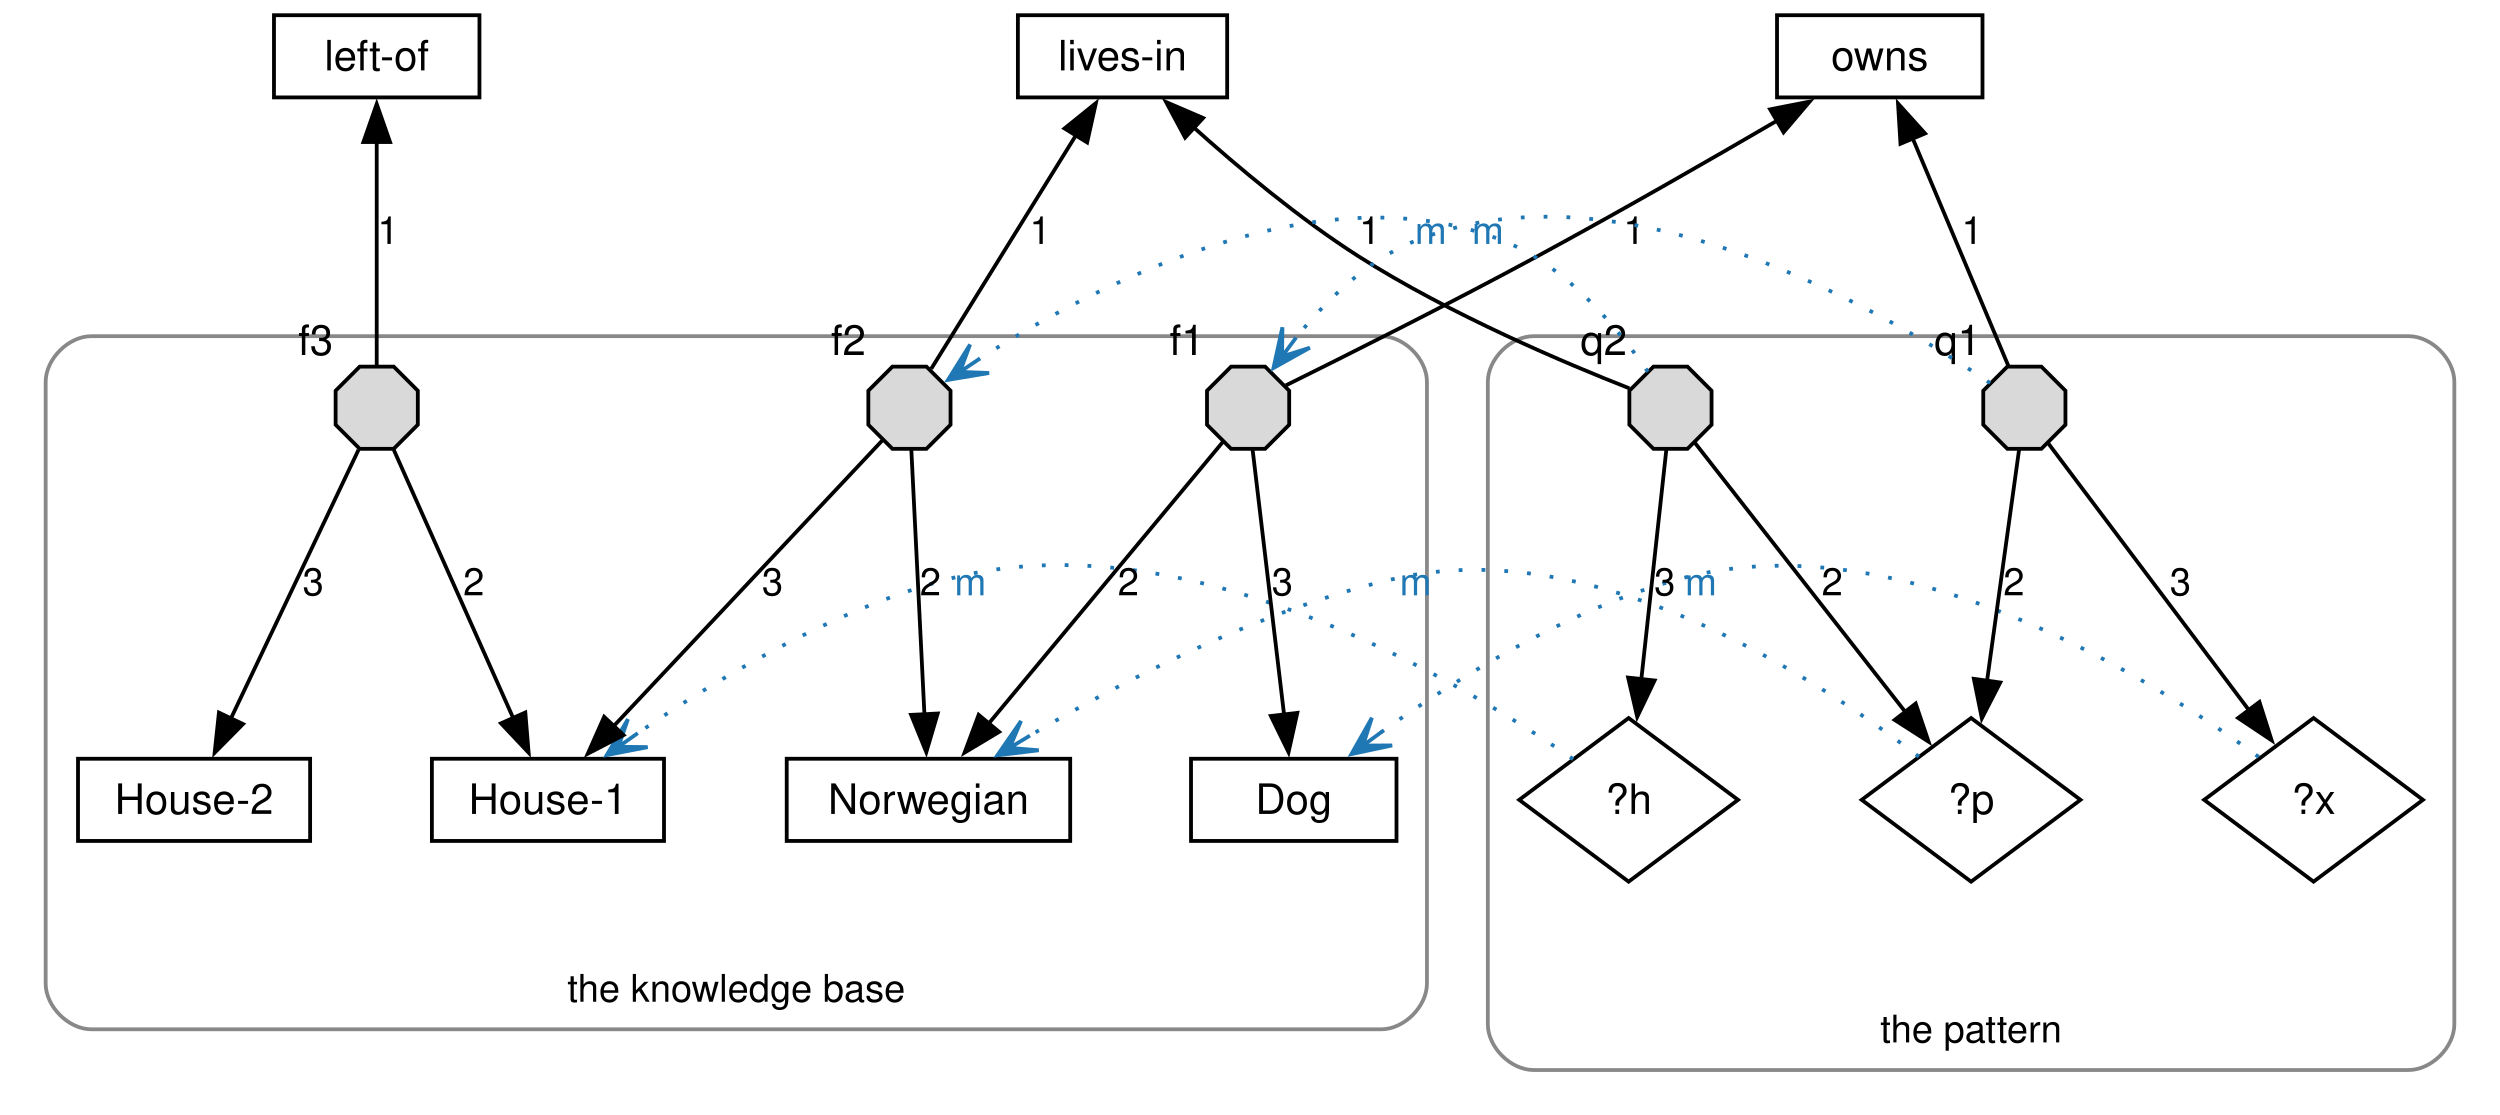
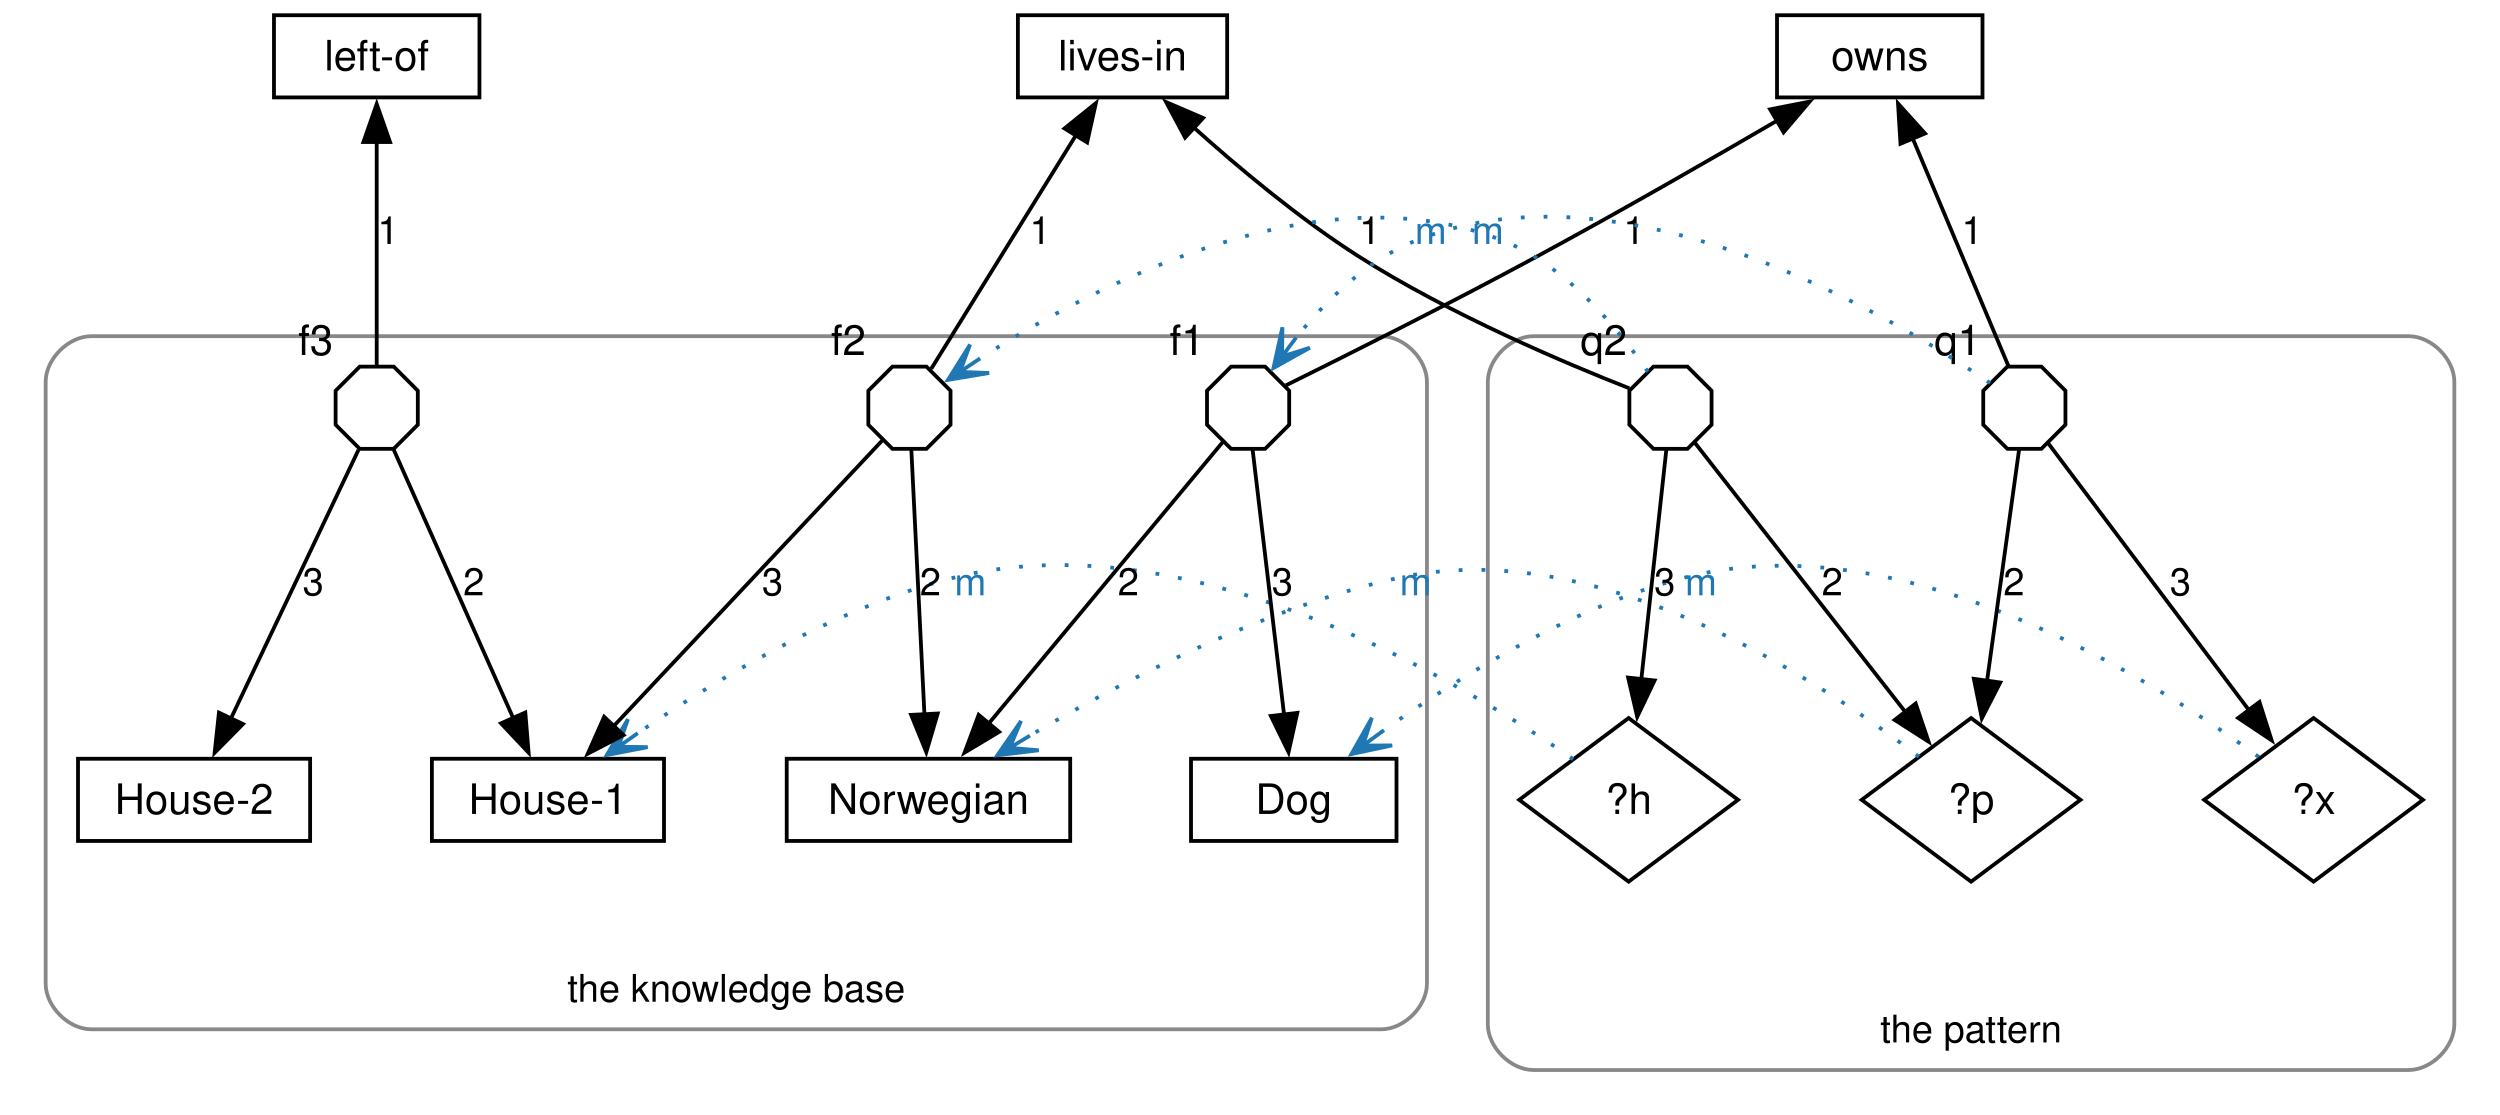
<svg xmlns="http://www.w3.org/2000/svg" width="657pt" height="293pt" viewBox="0.00 0.00 657.00 293.00">
  <g id="graph0" class="graph" transform="scale(1 1) rotate(0) translate(4 289.2)">
    <polygon fill="white" stroke="none" points="-4,4 -4,-289.2 653,-289.2 653,4 -4,4" />
    <g id="clust1" class="cluster">
      <path fill="none" stroke="#888888" d="M399,-8C399,-8 629,-8 629,-8 635,-8 641,-14 641,-20 641,-20 641,-188.85 641,-188.85 641,-194.85 635,-200.85 629,-200.85 629,-200.85 399,-200.85 399,-200.85 393,-200.85 387,-194.85 387,-188.85 387,-188.85 387,-20 387,-20 387,-14 393,-8 399,-8" />
      <text xml:space="preserve" text-anchor="middle" x="514" y="-15.25" font-family="Helvetica,sans-Serif" font-size="10.00">the pattern</text>
    </g>
    <g id="clust2" class="cluster">
      <path fill="none" stroke="#888888" d="M20,-18.7C20,-18.7 359,-18.7 359,-18.7 365,-18.7 371,-24.7 371,-30.7 371,-30.7 371,-188.85 371,-188.85 371,-194.85 365,-200.85 359,-200.85 359,-200.85 20,-200.85 20,-200.85 14,-200.85 8,-194.85 8,-188.85 8,-188.85 8,-30.7 8,-30.7 8,-24.7 14,-18.7 20,-18.7" />
      <text xml:space="preserve" text-anchor="middle" x="189.5" y="-25.95" font-family="Helvetica,sans-Serif" font-size="10.00">the knowledge base</text>
    </g>
    <g id="node1" class="node">
      <polygon fill="none" stroke="black" points="517,-285.2 463,-285.2 463,-263.6 517,-263.6 517,-285.2" />
      <text xml:space="preserve" text-anchor="middle" x="490" y="-270.7" font-family="Helvetica,sans-Serif" font-size="11.00">owns</text>
    </g>
    <g id="node7" class="node">
-       <polygon fill="#d9d9d9" stroke="black" points="538.8,-177.58 538.8,-186.52 532.47,-192.85 523.53,-192.85 517.2,-186.52 517.2,-177.58 523.53,-171.25 532.47,-171.25 538.8,-177.58" />
+       <polygon fill="none" stroke="black" points="538.8,-177.58 538.8,-186.52 532.47,-192.85 523.53,-192.85 517.2,-186.52 517.2,-177.58 523.53,-171.25 532.47,-171.25 538.8,-177.58" />
      <text xml:space="preserve" text-anchor="middle" x="510.45" y="-195.9" font-family="Helvetica,sans-Serif" font-size="11.00">q1</text>
    </g>
    <g id="edge1" class="edge">
      <path fill="none" stroke="black" d="M498.58,-253.01C506.43,-234.35 517.71,-207.52 523.77,-193.11" />
      <polygon fill="black" stroke="black" points="495.45,-251.42 494.8,-261.99 501.9,-254.13 495.45,-251.42" />
      <text xml:space="preserve" text-anchor="middle" x="514.28" y="-225.1" font-family="Helvetica,sans-Serif" font-size="10.00">1</text>
    </g>
    <g id="node13" class="node">
-       <polygon fill="#d9d9d9" stroke="black" points="334.8,-177.58 334.8,-186.52 328.47,-192.85 319.53,-192.85 313.2,-186.52 313.2,-177.58 319.53,-171.25 328.47,-171.25 334.8,-177.58" />
+       <polygon fill="none" stroke="black" points="334.8,-177.58 334.8,-186.52 328.47,-192.85 319.53,-192.85 313.2,-186.52 313.2,-177.58 319.53,-171.25 328.47,-171.25 334.8,-177.58" />
      <text xml:space="preserve" text-anchor="middle" x="307.95" y="-195.9" font-family="Helvetica,sans-Serif" font-size="11.00">f1</text>
    </g>
    <g id="edge7" class="edge">
      <path fill="none" stroke="black" d="M463.18,-257.59C445.39,-247.21 421.45,-233.46 400,-221.85 376.55,-209.16 348.5,-195.13 333.92,-187.92" />
      <polygon fill="black" stroke="black" points="461.18,-260.47 471.58,-262.5 464.72,-254.43 461.18,-260.47" />
      <text xml:space="preserve" text-anchor="middle" x="425.42" y="-225.1" font-family="Helvetica,sans-Serif" font-size="10.00">1</text>
    </g>
    <g id="node2" class="node">
      <polygon fill="none" stroke="black" points="318.5,-285.2 263.5,-285.2 263.5,-263.6 318.5,-263.6 318.5,-285.2" />
      <text xml:space="preserve" text-anchor="middle" x="291" y="-270.7" font-family="Helvetica,sans-Serif" font-size="11.00">lives-in</text>
    </g>
    <g id="node8" class="node">
-       <polygon fill="#d9d9d9" stroke="black" points="445.8,-177.58 445.8,-186.52 439.47,-192.85 430.53,-192.85 424.2,-186.52 424.2,-177.58 430.53,-171.25 439.47,-171.25 445.8,-177.58" />
+       <polygon fill="none" stroke="black" points="445.8,-177.58 445.8,-186.52 439.47,-192.85 430.53,-192.85 424.2,-186.52 424.2,-177.58 430.53,-171.25 439.47,-171.25 445.8,-177.58" />
      <text xml:space="preserve" text-anchor="middle" x="417.45" y="-195.9" font-family="Helvetica,sans-Serif" font-size="11.00">q2</text>
    </g>
    <g id="edge4" class="edge">
      <path fill="none" stroke="black" d="M309.51,-255.89C321.36,-245.24 337.39,-231.81 353,-221.85 377.03,-206.52 408.07,-193.47 424.2,-187.14" />
      <polygon fill="black" stroke="black" points="307.45,-253.03 302.45,-262.38 312.18,-258.19 307.45,-253.03" />
      <text xml:space="preserve" text-anchor="middle" x="356" y="-225.1" font-family="Helvetica,sans-Serif" font-size="10.00">1</text>
    </g>
    <g id="node14" class="node">
-       <polygon fill="#d9d9d9" stroke="black" points="245.8,-177.58 245.8,-186.52 239.47,-192.85 230.53,-192.85 224.2,-186.52 224.2,-177.58 230.53,-171.25 239.47,-171.25 245.8,-177.58" />
+       <polygon fill="none" stroke="black" points="245.8,-177.58 245.8,-186.52 239.47,-192.85 230.53,-192.85 224.2,-186.52 224.2,-177.58 230.53,-171.25 239.47,-171.25 245.8,-177.58" />
      <text xml:space="preserve" text-anchor="middle" x="218.95" y="-195.9" font-family="Helvetica,sans-Serif" font-size="11.00">f2</text>
    </g>
    <g id="edge10" class="edge">
      <path fill="none" stroke="black" d="M278.74,-253.62C266.94,-234.59 249.62,-206.64 240.73,-192.29" />
      <polygon fill="black" stroke="black" points="275.75,-255.44 284,-262.1 281.7,-251.76 275.75,-255.44" />
      <text xml:space="preserve" text-anchor="middle" x="269.35" y="-225.1" font-family="Helvetica,sans-Serif" font-size="10.00">1</text>
    </g>
    <g id="node3" class="node">
      <polygon fill="none" stroke="black" points="122,-285.2 68,-285.2 68,-263.6 122,-263.6 122,-285.2" />
      <text xml:space="preserve" text-anchor="middle" x="95" y="-270.7" font-family="Helvetica,sans-Serif" font-size="11.00">left-of</text>
    </g>
    <g id="node15" class="node">
-       <polygon fill="#d9d9d9" stroke="black" points="105.8,-177.58 105.8,-186.52 99.47,-192.85 90.53,-192.85 84.2,-186.52 84.2,-177.58 90.53,-171.25 99.47,-171.25 105.8,-177.58" />
+       <polygon fill="none" stroke="black" points="105.8,-177.58 105.8,-186.52 99.47,-192.85 90.53,-192.85 84.2,-186.52 84.2,-177.58 90.53,-171.25 99.47,-171.25 105.8,-177.58" />
      <text xml:space="preserve" text-anchor="middle" x="78.95" y="-195.9" font-family="Helvetica,sans-Serif" font-size="11.00">f3</text>
    </g>
    <g id="edge13" class="edge">
      <path fill="none" stroke="black" d="M95,-251.94C95,-233.34 95,-207.25 95,-193.11" />
      <polygon fill="black" stroke="black" points="91.5,-251.87 95,-261.87 98.5,-251.87 91.5,-251.87" />
      <text xml:space="preserve" text-anchor="middle" x="98" y="-225.1" font-family="Helvetica,sans-Serif" font-size="10.00">1</text>
    </g>
    <g id="node4" class="node">
      <polygon fill="none" stroke="black" points="604,-100.5 575.25,-79 604,-57.5 632.75,-79 604,-100.5" />
      <text xml:space="preserve" text-anchor="middle" x="604" y="-75.3" font-family="Helvetica,sans-Serif" font-size="11.00">?x</text>
    </g>
    <g id="node9" class="node">
      <polygon fill="none" stroke="black" points="363,-89.8 309,-89.8 309,-68.2 363,-68.2 363,-89.8" />
      <text xml:space="preserve" text-anchor="middle" x="336" y="-75.3" font-family="Helvetica,sans-Serif" font-size="11.00">Dog</text>
    </g>
    <g id="edge19" class="edge">
      <path fill="none" stroke="#1f77b4" stroke-dasharray="1,5" d="M589.6,-90.27C561.11,-111.15 495.36,-152.43 438.12,-137.25 408.62,-129.43 378.74,-110.87 358.99,-96.79" />
      <polygon fill="#1f77b4" stroke="#1f77b4" points="351.14,-91.02 361.86,-93.31 354.19,-93.26 359.2,-96.94 359.2,-96.94 359.2,-96.94 354.19,-93.26 356.53,-100.57 351.14,-91.02" />
      <text xml:space="preserve" text-anchor="middle" x="443" y="-132.75" font-family="Helvetica,sans-Serif" font-size="10.00" fill="#1f77b4">m</text>
    </g>
    <g id="node5" class="node">
      <polygon fill="none" stroke="black" points="514,-100.5 485.25,-79 514,-57.5 542.75,-79 514,-100.5" />
      <text xml:space="preserve" text-anchor="middle" x="514" y="-75.3" font-family="Helvetica,sans-Serif" font-size="11.00">?p</text>
    </g>
    <g id="node10" class="node">
      <polygon fill="none" stroke="black" points="277.25,-89.8 202.75,-89.8 202.75,-68.2 277.25,-68.2 277.25,-89.8" />
      <text xml:space="preserve" text-anchor="middle" x="240" y="-75.3" font-family="Helvetica,sans-Serif" font-size="11.00">Norwegian</text>
    </g>
    <g id="edge18" class="edge">
      <path fill="none" stroke="#1f77b4" stroke-dasharray="1,5" d="M500.29,-90.32C474.29,-110.39 415.72,-149.06 363.12,-137.25 327.8,-129.31 290.68,-110.03 266.55,-95.82" />
      <polygon fill="#1f77b4" stroke="#1f77b4" points="258.1,-90.71 268.98,-92.03 261.33,-92.66 266.66,-95.88 266.66,-95.88 266.66,-95.88 261.33,-92.66 264.33,-99.73 258.1,-90.71" />
      <text xml:space="preserve" text-anchor="middle" x="368" y="-132.75" font-family="Helvetica,sans-Serif" font-size="10.00" fill="#1f77b4">m</text>
    </g>
    <g id="node6" class="node">
      <polygon fill="none" stroke="black" points="424,-100.5 395.25,-79 424,-57.5 452.75,-79 424,-100.5" />
      <text xml:space="preserve" text-anchor="middle" x="424" y="-75.3" font-family="Helvetica,sans-Serif" font-size="11.00">?h</text>
    </g>
    <g id="node11" class="node">
      <polygon fill="none" stroke="black" points="170.5,-89.8 109.5,-89.8 109.5,-68.2 170.5,-68.2 170.5,-89.8" />
      <text xml:space="preserve" text-anchor="middle" x="140" y="-75.3" font-family="Helvetica,sans-Serif" font-size="11.00">House-1</text>
    </g>
    <g id="edge20" class="edge">
      <path fill="none" stroke="#1f77b4" stroke-dasharray="1,5" d="M409.43,-89.71C379.31,-110.52 307.82,-153.07 246.12,-137.25 215.37,-129.36 183.95,-110.5 163.37,-96.36" />
      <polygon fill="#1f77b4" stroke="#1f77b4" points="155.44,-90.76 166.21,-92.86 158.53,-92.95 163.61,-96.53 163.61,-96.53 163.61,-96.53 158.53,-92.95 161.02,-100.21 155.44,-90.76" />
      <text xml:space="preserve" text-anchor="middle" x="251" y="-132.75" font-family="Helvetica,sans-Serif" font-size="10.00" fill="#1f77b4">m</text>
    </g>
    <g id="edge3" class="edge">
      <path fill="none" stroke="black" d="M534.22,-172.78C545.65,-157.59 570.34,-124.76 587.07,-102.51" />
      <polygon fill="black" stroke="black" points="589.78,-104.73 592.99,-94.64 584.18,-100.52 589.78,-104.73" />
      <text xml:space="preserve" text-anchor="middle" x="569" y="-132.75" font-family="Helvetica,sans-Serif" font-size="10.00">3</text>
    </g>
    <g id="edge2" class="edge">
      <path fill="none" stroke="black" d="M526.61,-170.99C524.66,-156.97 521.06,-130.95 518.2,-110.31" />
      <polygon fill="black" stroke="black" points="521.67,-109.84 516.83,-100.42 514.73,-110.8 521.67,-109.84" />
      <text xml:space="preserve" text-anchor="middle" x="525.25" y="-132.75" font-family="Helvetica,sans-Serif" font-size="10.00">2</text>
    </g>
    <g id="edge16" class="edge">
      <path fill="none" stroke="#1f77b4" stroke-dasharray="1,5" d="M519.01,-188.51C494.16,-205.52 422.67,-248.73 367.12,-225.57 354.75,-220.41 344.11,-209.79 336.5,-200.33" />
      <polygon fill="#1f77b4" stroke="#1f77b4" points="330.66,-192.48 340.24,-197.82 332.92,-195.52 336.63,-200.51 336.63,-200.51 336.63,-200.51 332.92,-195.52 333.02,-203.19 330.66,-192.48" />
      <text xml:space="preserve" text-anchor="middle" x="372" y="-225.1" font-family="Helvetica,sans-Serif" font-size="10.00" fill="#1f77b4">m</text>
    </g>
    <g id="edge5" class="edge">
      <path fill="none" stroke="black" d="M441.46,-172.78C453.41,-157.51 479.29,-124.4 496.68,-102.15" />
      <polygon fill="black" stroke="black" points="499.44,-104.31 502.84,-94.28 493.92,-100 499.44,-104.31" />
      <text xml:space="preserve" text-anchor="middle" x="477.5" y="-132.75" font-family="Helvetica,sans-Serif" font-size="10.00">2</text>
    </g>
    <g id="edge6" class="edge">
      <path fill="none" stroke="black" d="M433.91,-170.99C432.39,-157.05 429.58,-131.26 427.34,-110.68" />
      <polygon fill="black" stroke="black" points="430.83,-110.37 426.26,-100.81 423.87,-111.13 430.83,-110.37" />
      <text xml:space="preserve" text-anchor="middle" x="433.49" y="-132.75" font-family="Helvetica,sans-Serif" font-size="10.00">3</text>
    </g>
    <g id="edge17" class="edge">
      <path fill="none" stroke="#1f77b4" stroke-dasharray="1,5" d="M429.06,-191.5C421.79,-202.1 408.37,-218.69 391.88,-225.57 343.57,-245.71 283.07,-213.95 253.29,-194.83" />
      <polygon fill="#1f77b4" stroke="#1f77b4" points="245.12,-189.37 255.94,-191.18 248.27,-191.47 253.44,-194.93 253.44,-194.93 253.44,-194.93 248.27,-191.47 250.94,-198.67 245.12,-189.37" />
      <text xml:space="preserve" text-anchor="middle" x="387" y="-225.1" font-family="Helvetica,sans-Serif" font-size="10.00" fill="#1f77b4">m</text>
    </g>
    <g id="node12" class="node">
      <polygon fill="none" stroke="black" points="77.5,-89.8 16.5,-89.8 16.5,-68.2 77.5,-68.2 77.5,-89.8" />
      <text xml:space="preserve" text-anchor="middle" x="47" y="-75.3" font-family="Helvetica,sans-Serif" font-size="11.00">House-2</text>
    </g>
    <g id="edge9" class="edge">
      <path fill="none" stroke="black" d="M325.19,-170.99C327.12,-154.8 330.94,-122.61 333.48,-101.18" />
      <polygon fill="black" stroke="black" points="336.93,-101.86 334.63,-91.52 329.98,-101.04 336.93,-101.86" />
      <text xml:space="preserve" text-anchor="middle" x="333" y="-132.75" font-family="Helvetica,sans-Serif" font-size="10.00">3</text>
    </g>
    <g id="edge8" class="edge">
      <path fill="none" stroke="black" d="M317.41,-173.12C304.21,-157.24 274.22,-121.16 255.68,-98.87" />
      <polygon fill="black" stroke="black" points="258.57,-96.87 249.49,-91.42 253.19,-101.34 258.57,-96.87" />
      <text xml:space="preserve" text-anchor="middle" x="292.52" y="-132.75" font-family="Helvetica,sans-Serif" font-size="10.00">2</text>
    </g>
    <g id="edge11" class="edge">
      <path fill="none" stroke="black" d="M235.5,-170.99C236.3,-154.88 237.88,-122.91 238.94,-101.49" />
      <polygon fill="black" stroke="black" points="242.43,-101.69 239.43,-91.53 235.44,-101.34 242.43,-101.69" />
      <text xml:space="preserve" text-anchor="middle" x="240.5" y="-132.75" font-family="Helvetica,sans-Serif" font-size="10.00">2</text>
    </g>
    <g id="edge12" class="edge">
      <path fill="none" stroke="black" d="M227.86,-173.45C212.99,-157.64 178.35,-120.79 157.28,-98.38" />
      <polygon fill="black" stroke="black" points="159.87,-96.02 150.47,-91.13 154.77,-100.82 159.87,-96.02" />
      <text xml:space="preserve" text-anchor="middle" x="199.01" y="-132.75" font-family="Helvetica,sans-Serif" font-size="10.00">3</text>
    </g>
    <g id="edge14" class="edge">
      <path fill="none" stroke="black" d="M99.48,-170.99C106.79,-154.57 121.43,-121.7 130.96,-100.29" />
      <polygon fill="black" stroke="black" points="134.05,-101.96 134.92,-91.4 127.66,-99.11 134.05,-101.96" />
      <text xml:space="preserve" text-anchor="middle" x="120.5" y="-132.75" font-family="Helvetica,sans-Serif" font-size="10.00">2</text>
    </g>
    <g id="edge15" class="edge">
      <path fill="none" stroke="black" d="M90.22,-170.99C82.42,-154.57 66.81,-121.7 56.64,-100.29" />
      <polygon fill="black" stroke="black" points="59.86,-98.92 52.41,-91.38 53.54,-101.92 59.86,-98.92" />
      <text xml:space="preserve" text-anchor="middle" x="78.3" y="-132.75" font-family="Helvetica,sans-Serif" font-size="10.00">3</text>
    </g>
  </g>
</svg>
